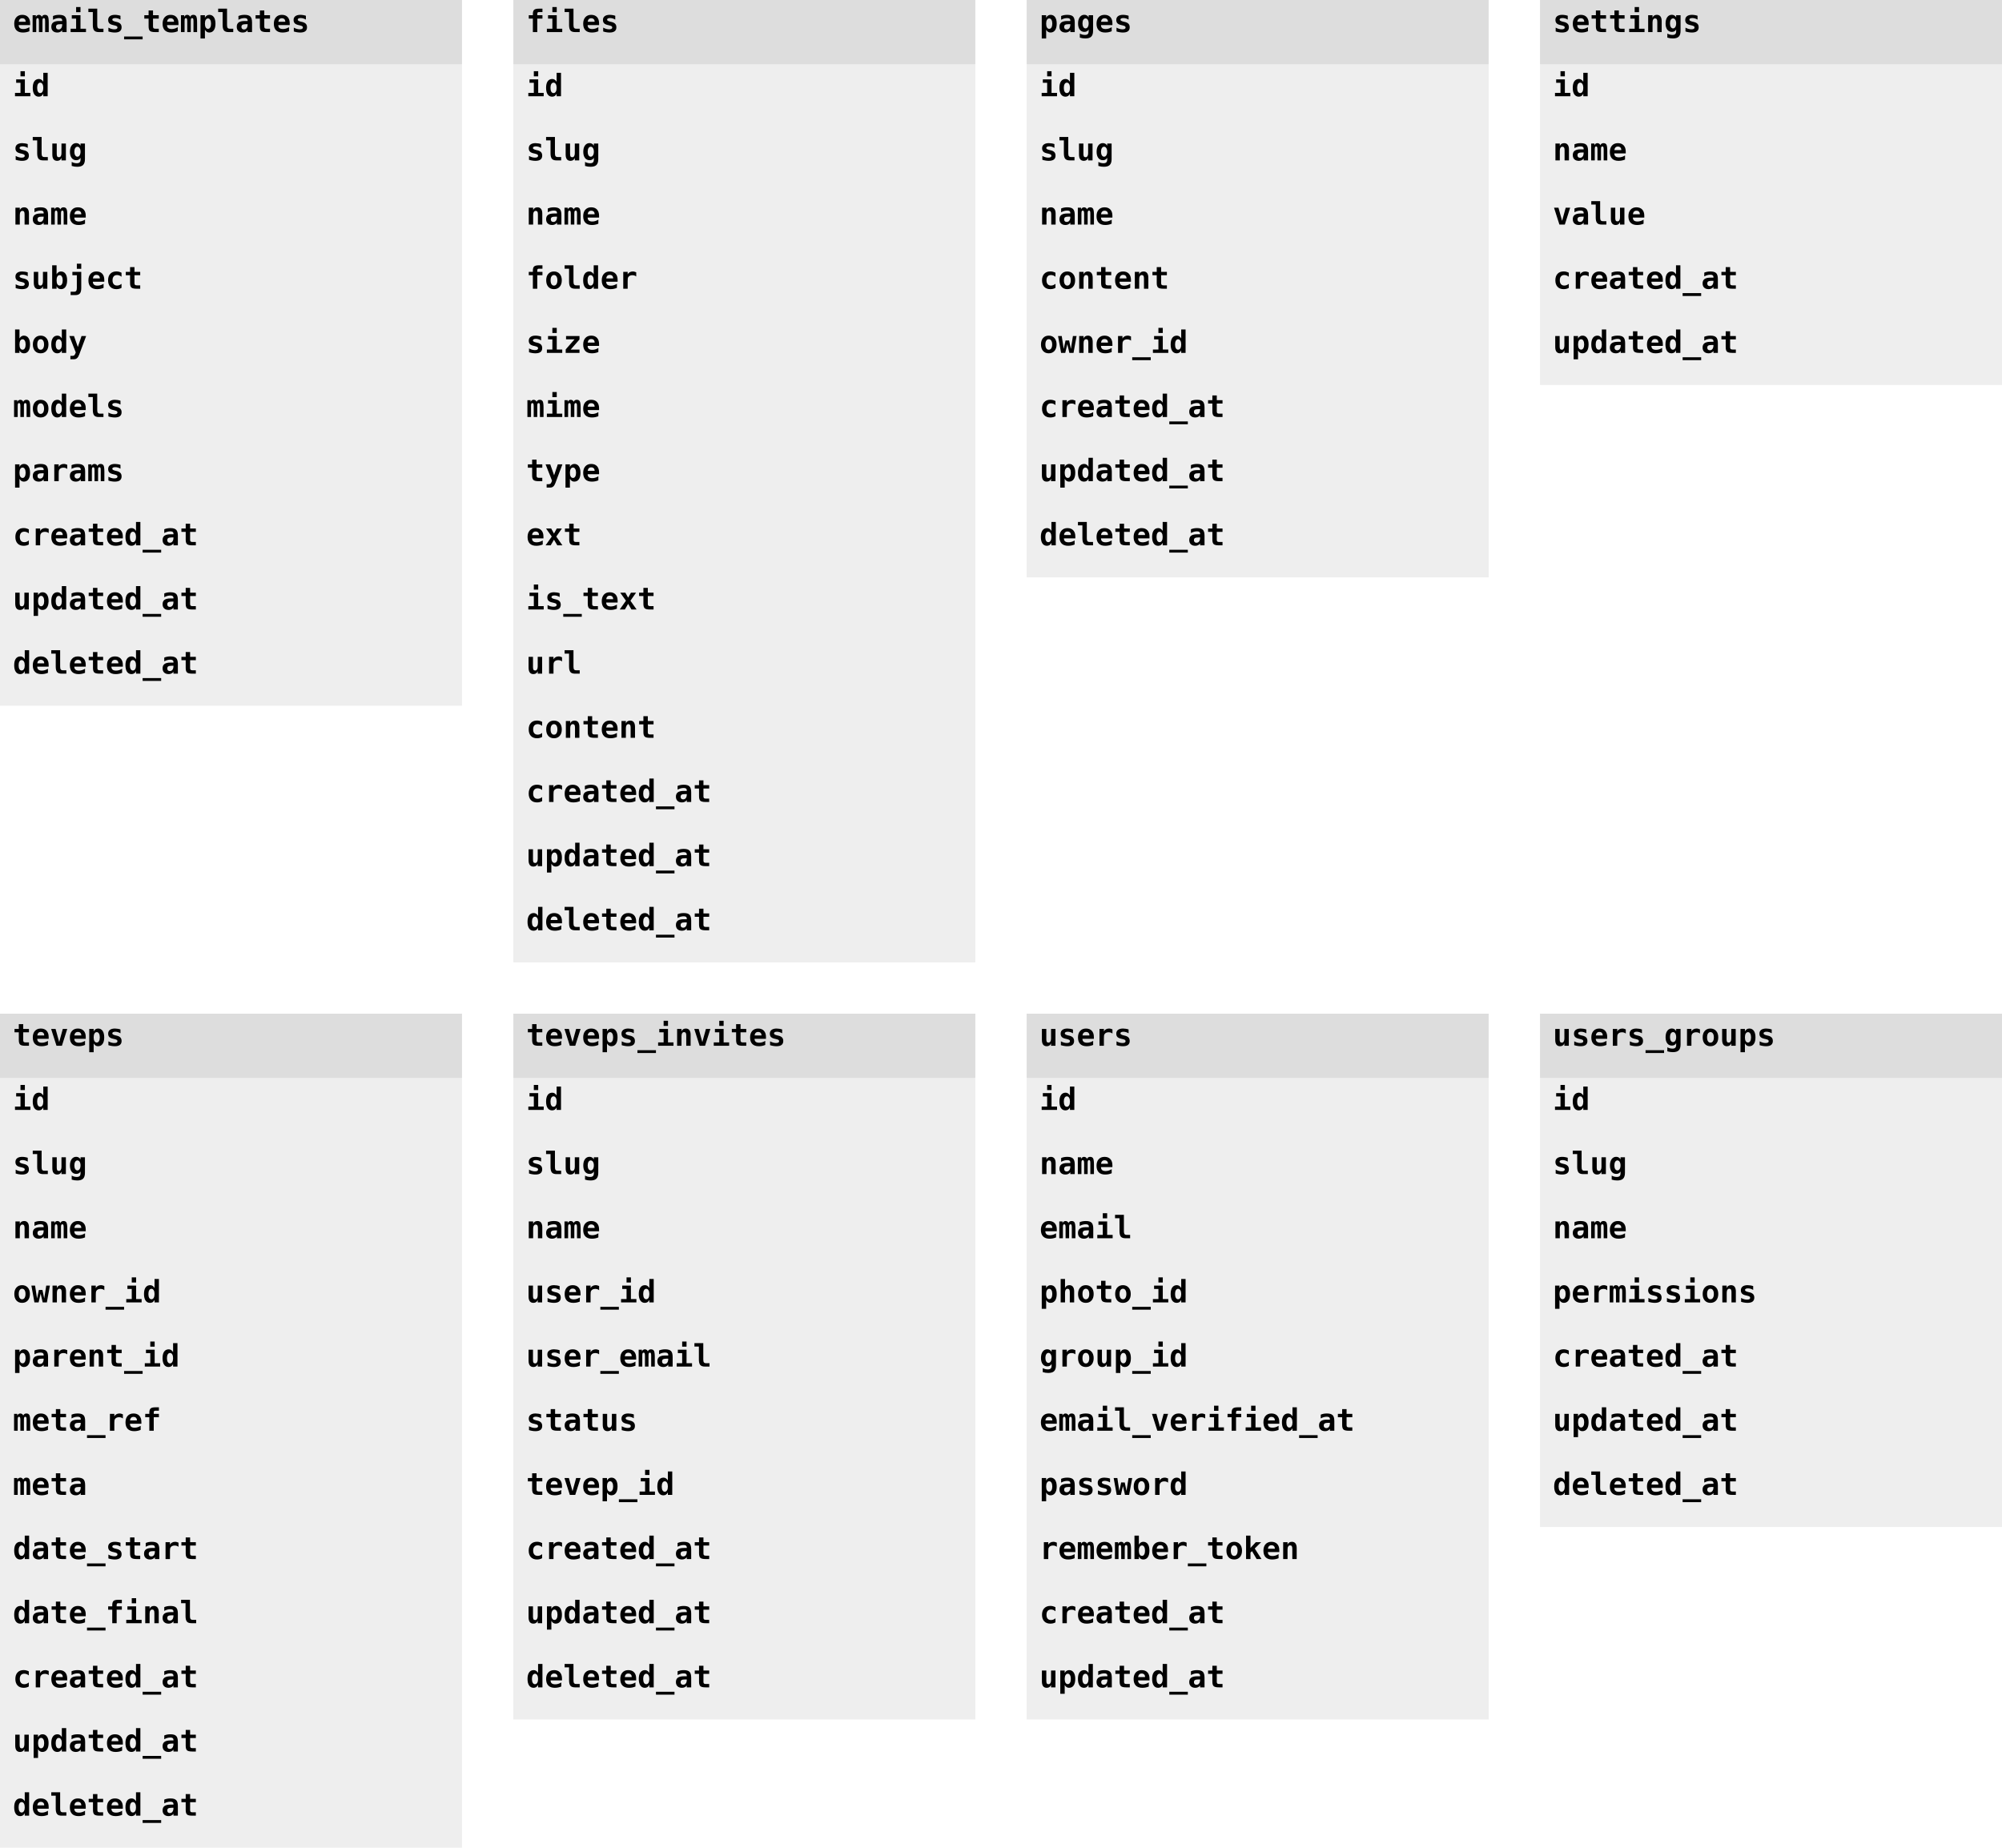
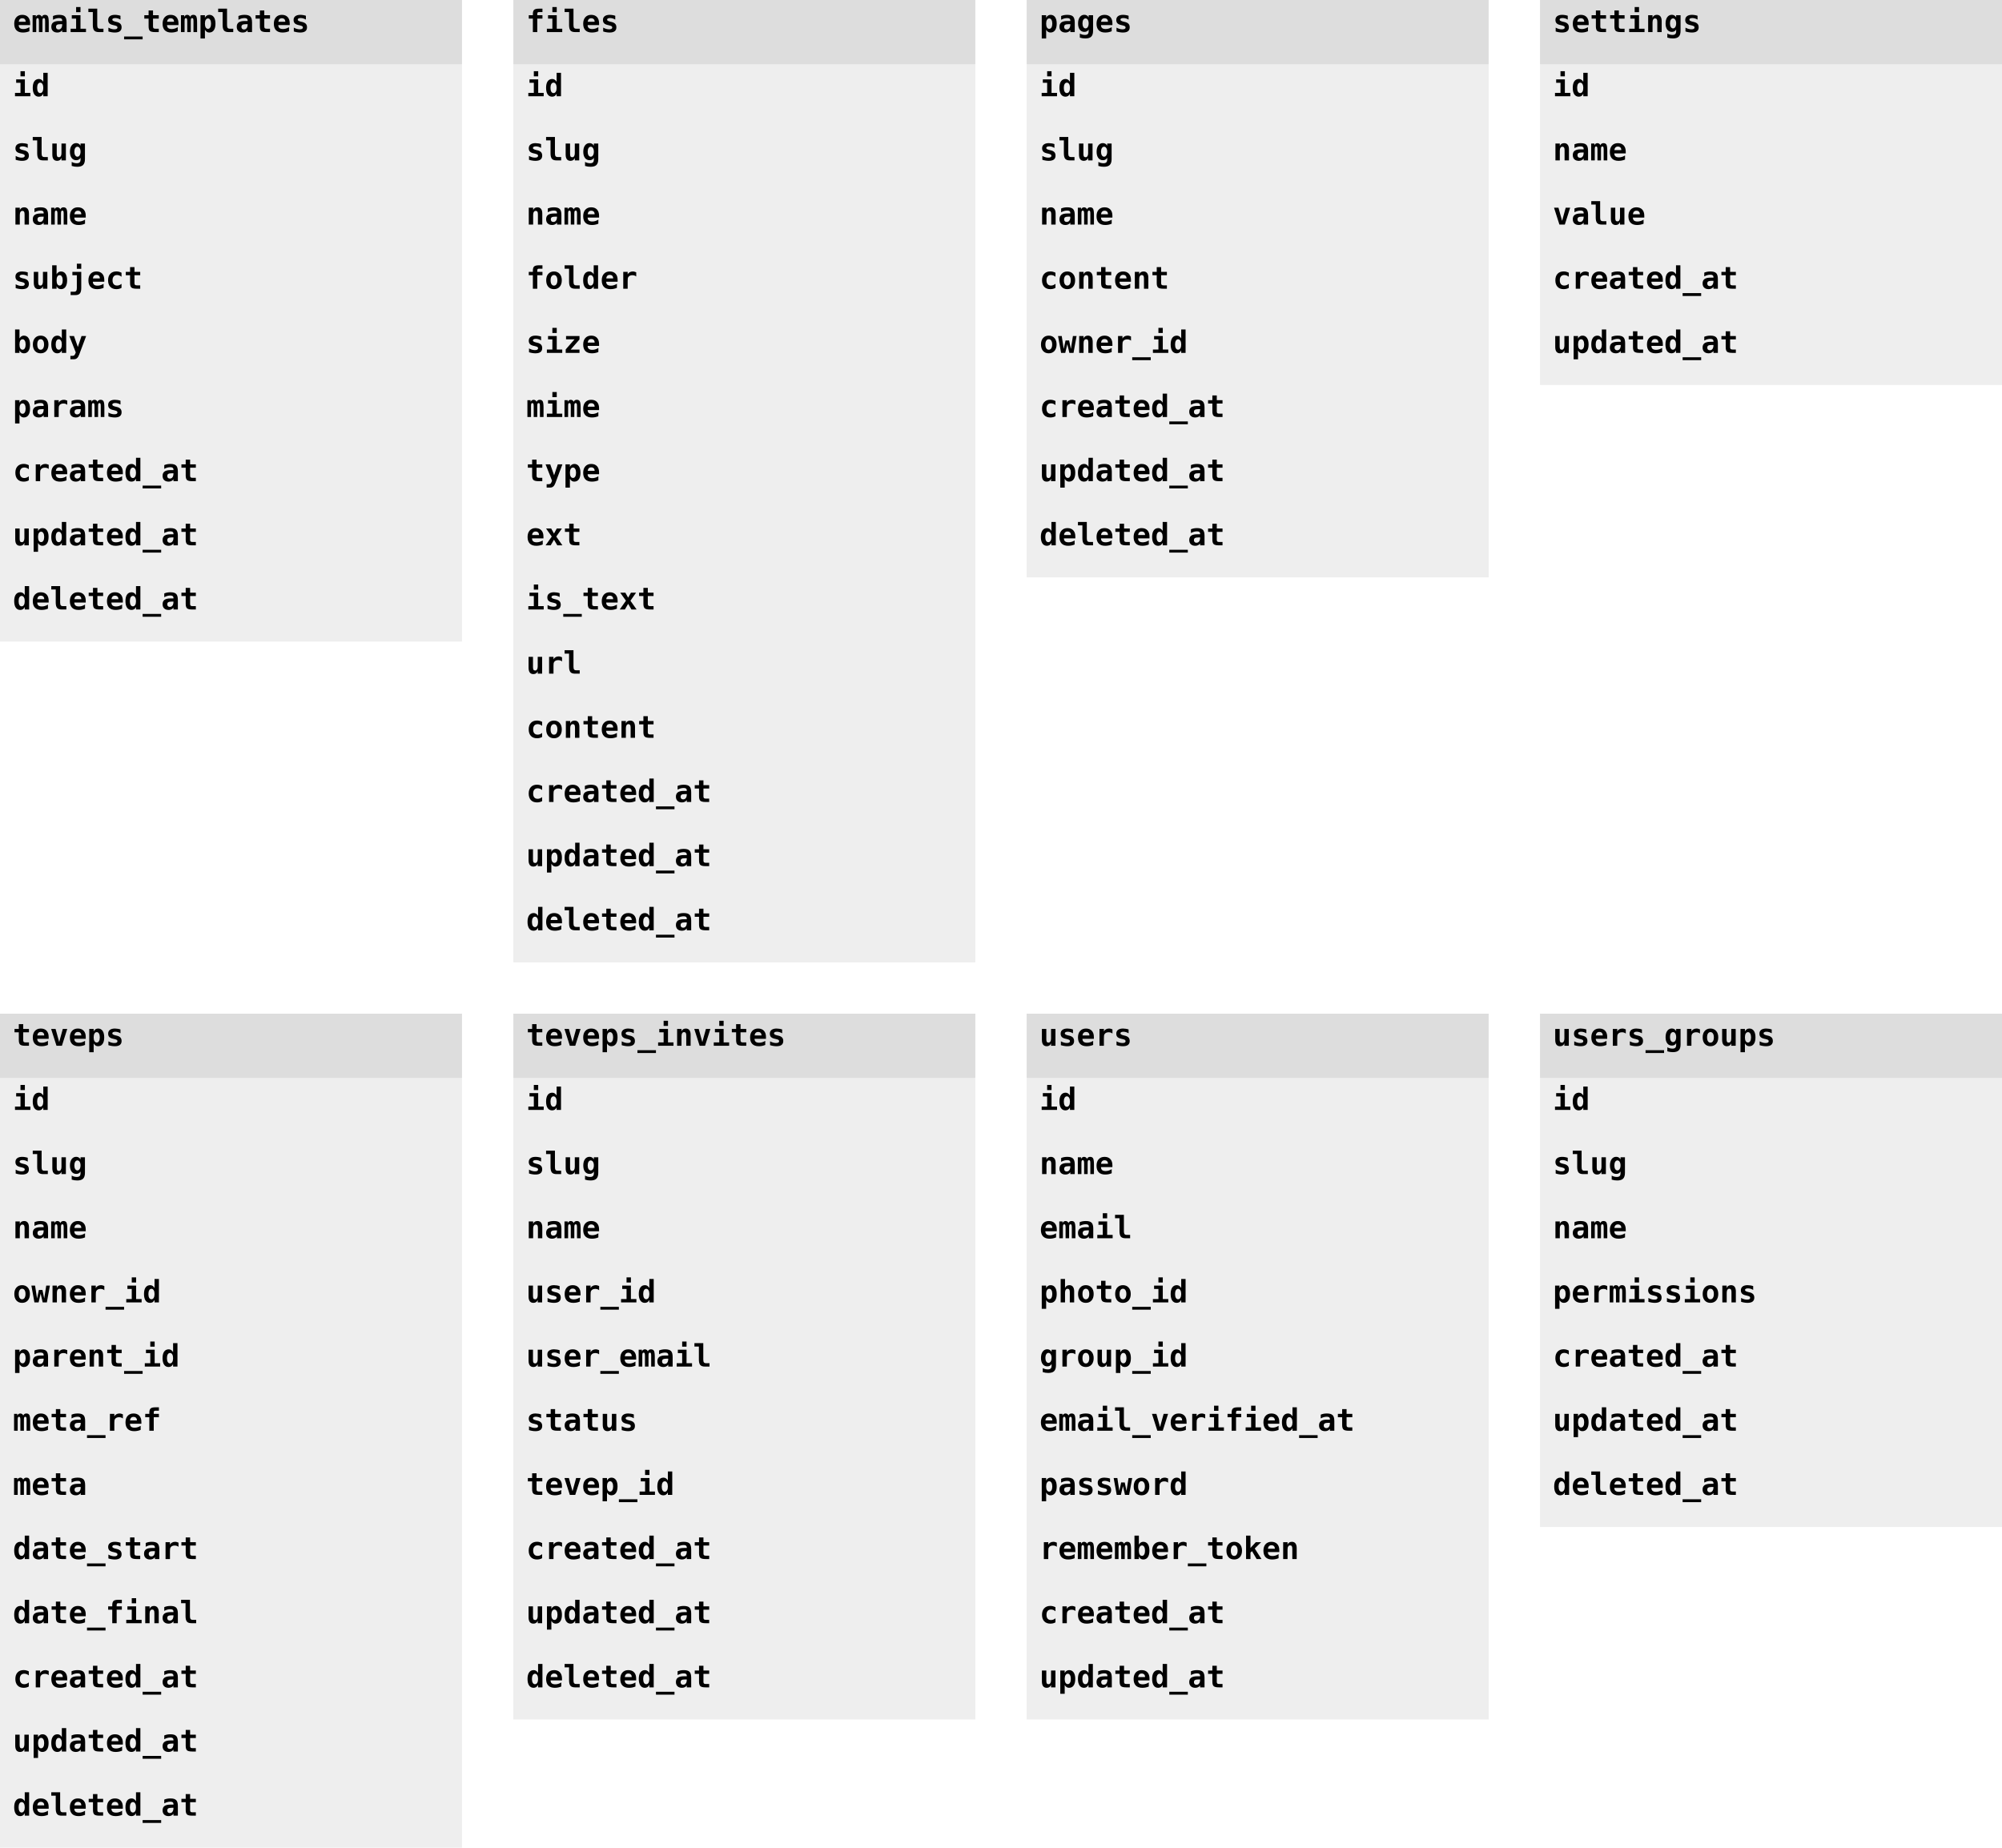
<svg xmlns="http://www.w3.org/2000/svg" width="780px" height="720px" version="1.1">
-   <svg x="0" y="0" width="180px" height="275px">
+   <svg x="0" y="0" width="180px" height="250px">
    <rect width="100%" height="100%" style="fill:#eeeeee;" />
    <rect x="0" y="0" width="100%" height="25" style="fill:#dddddd;" />
    <text x="5" y="12.5" style="alignment-baseline:middle; font-family:monospace; font-weight:bold; text-transform:uppercase;">emails_templates</text>
    <text x="5" y="37.5" style="alignment-baseline:middle; font-family:monospace; font-weight:bold;">id</text>
    <text x="5" y="62.5" style="alignment-baseline:middle; font-family:monospace; font-weight:bold;">slug</text>
    <text x="5" y="87.5" style="alignment-baseline:middle; font-family:monospace; font-weight:bold;">name</text>
    <text x="5" y="112.5" style="alignment-baseline:middle; font-family:monospace; font-weight:bold;">subject</text>
    <text x="5" y="137.5" style="alignment-baseline:middle; font-family:monospace; font-weight:bold;">body</text>
-     <text x="5" y="162.5" style="alignment-baseline:middle; font-family:monospace; font-weight:bold;">models</text>
-     <text x="5" y="187.5" style="alignment-baseline:middle; font-family:monospace; font-weight:bold;">params</text>
-     <text x="5" y="212.5" style="alignment-baseline:middle; font-family:monospace; font-weight:bold;">created_at</text>
-     <text x="5" y="237.5" style="alignment-baseline:middle; font-family:monospace; font-weight:bold;">updated_at</text>
-     <text x="5" y="262.5" style="alignment-baseline:middle; font-family:monospace; font-weight:bold;">deleted_at</text>
+     <text x="5" y="162.5" style="alignment-baseline:middle; font-family:monospace; font-weight:bold;">params</text>
+     <text x="5" y="187.5" style="alignment-baseline:middle; font-family:monospace; font-weight:bold;">created_at</text>
+     <text x="5" y="212.5" style="alignment-baseline:middle; font-family:monospace; font-weight:bold;">updated_at</text>
+     <text x="5" y="237.5" style="alignment-baseline:middle; font-family:monospace; font-weight:bold;">deleted_at</text>
  </svg>
  <svg x="200" y="0" width="180px" height="375px">
    <rect width="100%" height="100%" style="fill:#eeeeee;" />
    <rect x="0" y="0" width="100%" height="25" style="fill:#dddddd;" />
    <text x="5" y="12.5" style="alignment-baseline:middle; font-family:monospace; font-weight:bold; text-transform:uppercase;">files</text>
    <text x="5" y="37.5" style="alignment-baseline:middle; font-family:monospace; font-weight:bold;">id</text>
    <text x="5" y="62.5" style="alignment-baseline:middle; font-family:monospace; font-weight:bold;">slug</text>
    <text x="5" y="87.5" style="alignment-baseline:middle; font-family:monospace; font-weight:bold;">name</text>
    <text x="5" y="112.5" style="alignment-baseline:middle; font-family:monospace; font-weight:bold;">folder</text>
    <text x="5" y="137.5" style="alignment-baseline:middle; font-family:monospace; font-weight:bold;">size</text>
    <text x="5" y="162.5" style="alignment-baseline:middle; font-family:monospace; font-weight:bold;">mime</text>
    <text x="5" y="187.5" style="alignment-baseline:middle; font-family:monospace; font-weight:bold;">type</text>
    <text x="5" y="212.5" style="alignment-baseline:middle; font-family:monospace; font-weight:bold;">ext</text>
    <text x="5" y="237.5" style="alignment-baseline:middle; font-family:monospace; font-weight:bold;">is_text</text>
    <text x="5" y="262.5" style="alignment-baseline:middle; font-family:monospace; font-weight:bold;">url</text>
    <text x="5" y="287.5" style="alignment-baseline:middle; font-family:monospace; font-weight:bold;">content</text>
    <text x="5" y="312.5" style="alignment-baseline:middle; font-family:monospace; font-weight:bold;">created_at</text>
    <text x="5" y="337.5" style="alignment-baseline:middle; font-family:monospace; font-weight:bold;">updated_at</text>
    <text x="5" y="362.5" style="alignment-baseline:middle; font-family:monospace; font-weight:bold;">deleted_at</text>
  </svg>
  <svg x="400" y="0" width="180px" height="225px">
    <rect width="100%" height="100%" style="fill:#eeeeee;" />
    <rect x="0" y="0" width="100%" height="25" style="fill:#dddddd;" />
    <text x="5" y="12.5" style="alignment-baseline:middle; font-family:monospace; font-weight:bold; text-transform:uppercase;">pages</text>
    <text x="5" y="37.5" style="alignment-baseline:middle; font-family:monospace; font-weight:bold;">id</text>
    <text x="5" y="62.5" style="alignment-baseline:middle; font-family:monospace; font-weight:bold;">slug</text>
    <text x="5" y="87.5" style="alignment-baseline:middle; font-family:monospace; font-weight:bold;">name</text>
    <text x="5" y="112.5" style="alignment-baseline:middle; font-family:monospace; font-weight:bold;">content</text>
    <text x="5" y="137.5" style="alignment-baseline:middle; font-family:monospace; font-weight:bold;">owner_id</text>
    <text x="5" y="162.5" style="alignment-baseline:middle; font-family:monospace; font-weight:bold;">created_at</text>
    <text x="5" y="187.5" style="alignment-baseline:middle; font-family:monospace; font-weight:bold;">updated_at</text>
    <text x="5" y="212.5" style="alignment-baseline:middle; font-family:monospace; font-weight:bold;">deleted_at</text>
  </svg>
  <svg x="600" y="0" width="180px" height="150px">
    <rect width="100%" height="100%" style="fill:#eeeeee;" />
    <rect x="0" y="0" width="100%" height="25" style="fill:#dddddd;" />
    <text x="5" y="12.5" style="alignment-baseline:middle; font-family:monospace; font-weight:bold; text-transform:uppercase;">settings</text>
    <text x="5" y="37.5" style="alignment-baseline:middle; font-family:monospace; font-weight:bold;">id</text>
    <text x="5" y="62.5" style="alignment-baseline:middle; font-family:monospace; font-weight:bold;">name</text>
    <text x="5" y="87.5" style="alignment-baseline:middle; font-family:monospace; font-weight:bold;">value</text>
    <text x="5" y="112.5" style="alignment-baseline:middle; font-family:monospace; font-weight:bold;">created_at</text>
    <text x="5" y="137.5" style="alignment-baseline:middle; font-family:monospace; font-weight:bold;">updated_at</text>
  </svg>
  <svg x="0" y="395" width="180px" height="325px">
    <rect width="100%" height="100%" style="fill:#eeeeee;" />
    <rect x="0" y="0" width="100%" height="25" style="fill:#dddddd;" />
    <text x="5" y="12.5" style="alignment-baseline:middle; font-family:monospace; font-weight:bold; text-transform:uppercase;">teveps</text>
    <text x="5" y="37.5" style="alignment-baseline:middle; font-family:monospace; font-weight:bold;">id</text>
    <text x="5" y="62.5" style="alignment-baseline:middle; font-family:monospace; font-weight:bold;">slug</text>
    <text x="5" y="87.5" style="alignment-baseline:middle; font-family:monospace; font-weight:bold;">name</text>
    <text x="5" y="112.5" style="alignment-baseline:middle; font-family:monospace; font-weight:bold;">owner_id</text>
    <text x="5" y="137.5" style="alignment-baseline:middle; font-family:monospace; font-weight:bold;">parent_id</text>
    <text x="5" y="162.5" style="alignment-baseline:middle; font-family:monospace; font-weight:bold;">meta_ref</text>
    <text x="5" y="187.5" style="alignment-baseline:middle; font-family:monospace; font-weight:bold;">meta</text>
    <text x="5" y="212.5" style="alignment-baseline:middle; font-family:monospace; font-weight:bold;">date_start</text>
    <text x="5" y="237.5" style="alignment-baseline:middle; font-family:monospace; font-weight:bold;">date_final</text>
    <text x="5" y="262.5" style="alignment-baseline:middle; font-family:monospace; font-weight:bold;">created_at</text>
    <text x="5" y="287.5" style="alignment-baseline:middle; font-family:monospace; font-weight:bold;">updated_at</text>
    <text x="5" y="312.5" style="alignment-baseline:middle; font-family:monospace; font-weight:bold;">deleted_at</text>
  </svg>
  <svg x="200" y="395" width="180px" height="275px">
    <rect width="100%" height="100%" style="fill:#eeeeee;" />
    <rect x="0" y="0" width="100%" height="25" style="fill:#dddddd;" />
    <text x="5" y="12.5" style="alignment-baseline:middle; font-family:monospace; font-weight:bold; text-transform:uppercase;">teveps_invites</text>
    <text x="5" y="37.5" style="alignment-baseline:middle; font-family:monospace; font-weight:bold;">id</text>
    <text x="5" y="62.5" style="alignment-baseline:middle; font-family:monospace; font-weight:bold;">slug</text>
    <text x="5" y="87.5" style="alignment-baseline:middle; font-family:monospace; font-weight:bold;">name</text>
    <text x="5" y="112.5" style="alignment-baseline:middle; font-family:monospace; font-weight:bold;">user_id</text>
    <text x="5" y="137.5" style="alignment-baseline:middle; font-family:monospace; font-weight:bold;">user_email</text>
    <text x="5" y="162.5" style="alignment-baseline:middle; font-family:monospace; font-weight:bold;">status</text>
    <text x="5" y="187.5" style="alignment-baseline:middle; font-family:monospace; font-weight:bold;">tevep_id</text>
    <text x="5" y="212.5" style="alignment-baseline:middle; font-family:monospace; font-weight:bold;">created_at</text>
    <text x="5" y="237.5" style="alignment-baseline:middle; font-family:monospace; font-weight:bold;">updated_at</text>
    <text x="5" y="262.5" style="alignment-baseline:middle; font-family:monospace; font-weight:bold;">deleted_at</text>
  </svg>
  <svg x="400" y="395" width="180px" height="275px">
    <rect width="100%" height="100%" style="fill:#eeeeee;" />
    <rect x="0" y="0" width="100%" height="25" style="fill:#dddddd;" />
    <text x="5" y="12.5" style="alignment-baseline:middle; font-family:monospace; font-weight:bold; text-transform:uppercase;">users</text>
    <text x="5" y="37.5" style="alignment-baseline:middle; font-family:monospace; font-weight:bold;">id</text>
    <text x="5" y="62.5" style="alignment-baseline:middle; font-family:monospace; font-weight:bold;">name</text>
    <text x="5" y="87.5" style="alignment-baseline:middle; font-family:monospace; font-weight:bold;">email</text>
    <text x="5" y="112.5" style="alignment-baseline:middle; font-family:monospace; font-weight:bold;">photo_id</text>
    <text x="5" y="137.5" style="alignment-baseline:middle; font-family:monospace; font-weight:bold;">group_id</text>
    <text x="5" y="162.5" style="alignment-baseline:middle; font-family:monospace; font-weight:bold;">email_verified_at</text>
    <text x="5" y="187.5" style="alignment-baseline:middle; font-family:monospace; font-weight:bold;">password</text>
    <text x="5" y="212.5" style="alignment-baseline:middle; font-family:monospace; font-weight:bold;">remember_token</text>
    <text x="5" y="237.5" style="alignment-baseline:middle; font-family:monospace; font-weight:bold;">created_at</text>
    <text x="5" y="262.5" style="alignment-baseline:middle; font-family:monospace; font-weight:bold;">updated_at</text>
  </svg>
  <svg x="600" y="395" width="180px" height="200px">
    <rect width="100%" height="100%" style="fill:#eeeeee;" />
    <rect x="0" y="0" width="100%" height="25" style="fill:#dddddd;" />
    <text x="5" y="12.5" style="alignment-baseline:middle; font-family:monospace; font-weight:bold; text-transform:uppercase;">users_groups</text>
    <text x="5" y="37.5" style="alignment-baseline:middle; font-family:monospace; font-weight:bold;">id</text>
    <text x="5" y="62.5" style="alignment-baseline:middle; font-family:monospace; font-weight:bold;">slug</text>
    <text x="5" y="87.5" style="alignment-baseline:middle; font-family:monospace; font-weight:bold;">name</text>
    <text x="5" y="112.5" style="alignment-baseline:middle; font-family:monospace; font-weight:bold;">permissions</text>
    <text x="5" y="137.5" style="alignment-baseline:middle; font-family:monospace; font-weight:bold;">created_at</text>
    <text x="5" y="162.5" style="alignment-baseline:middle; font-family:monospace; font-weight:bold;">updated_at</text>
    <text x="5" y="187.5" style="alignment-baseline:middle; font-family:monospace; font-weight:bold;">deleted_at</text>
  </svg>
</svg>
